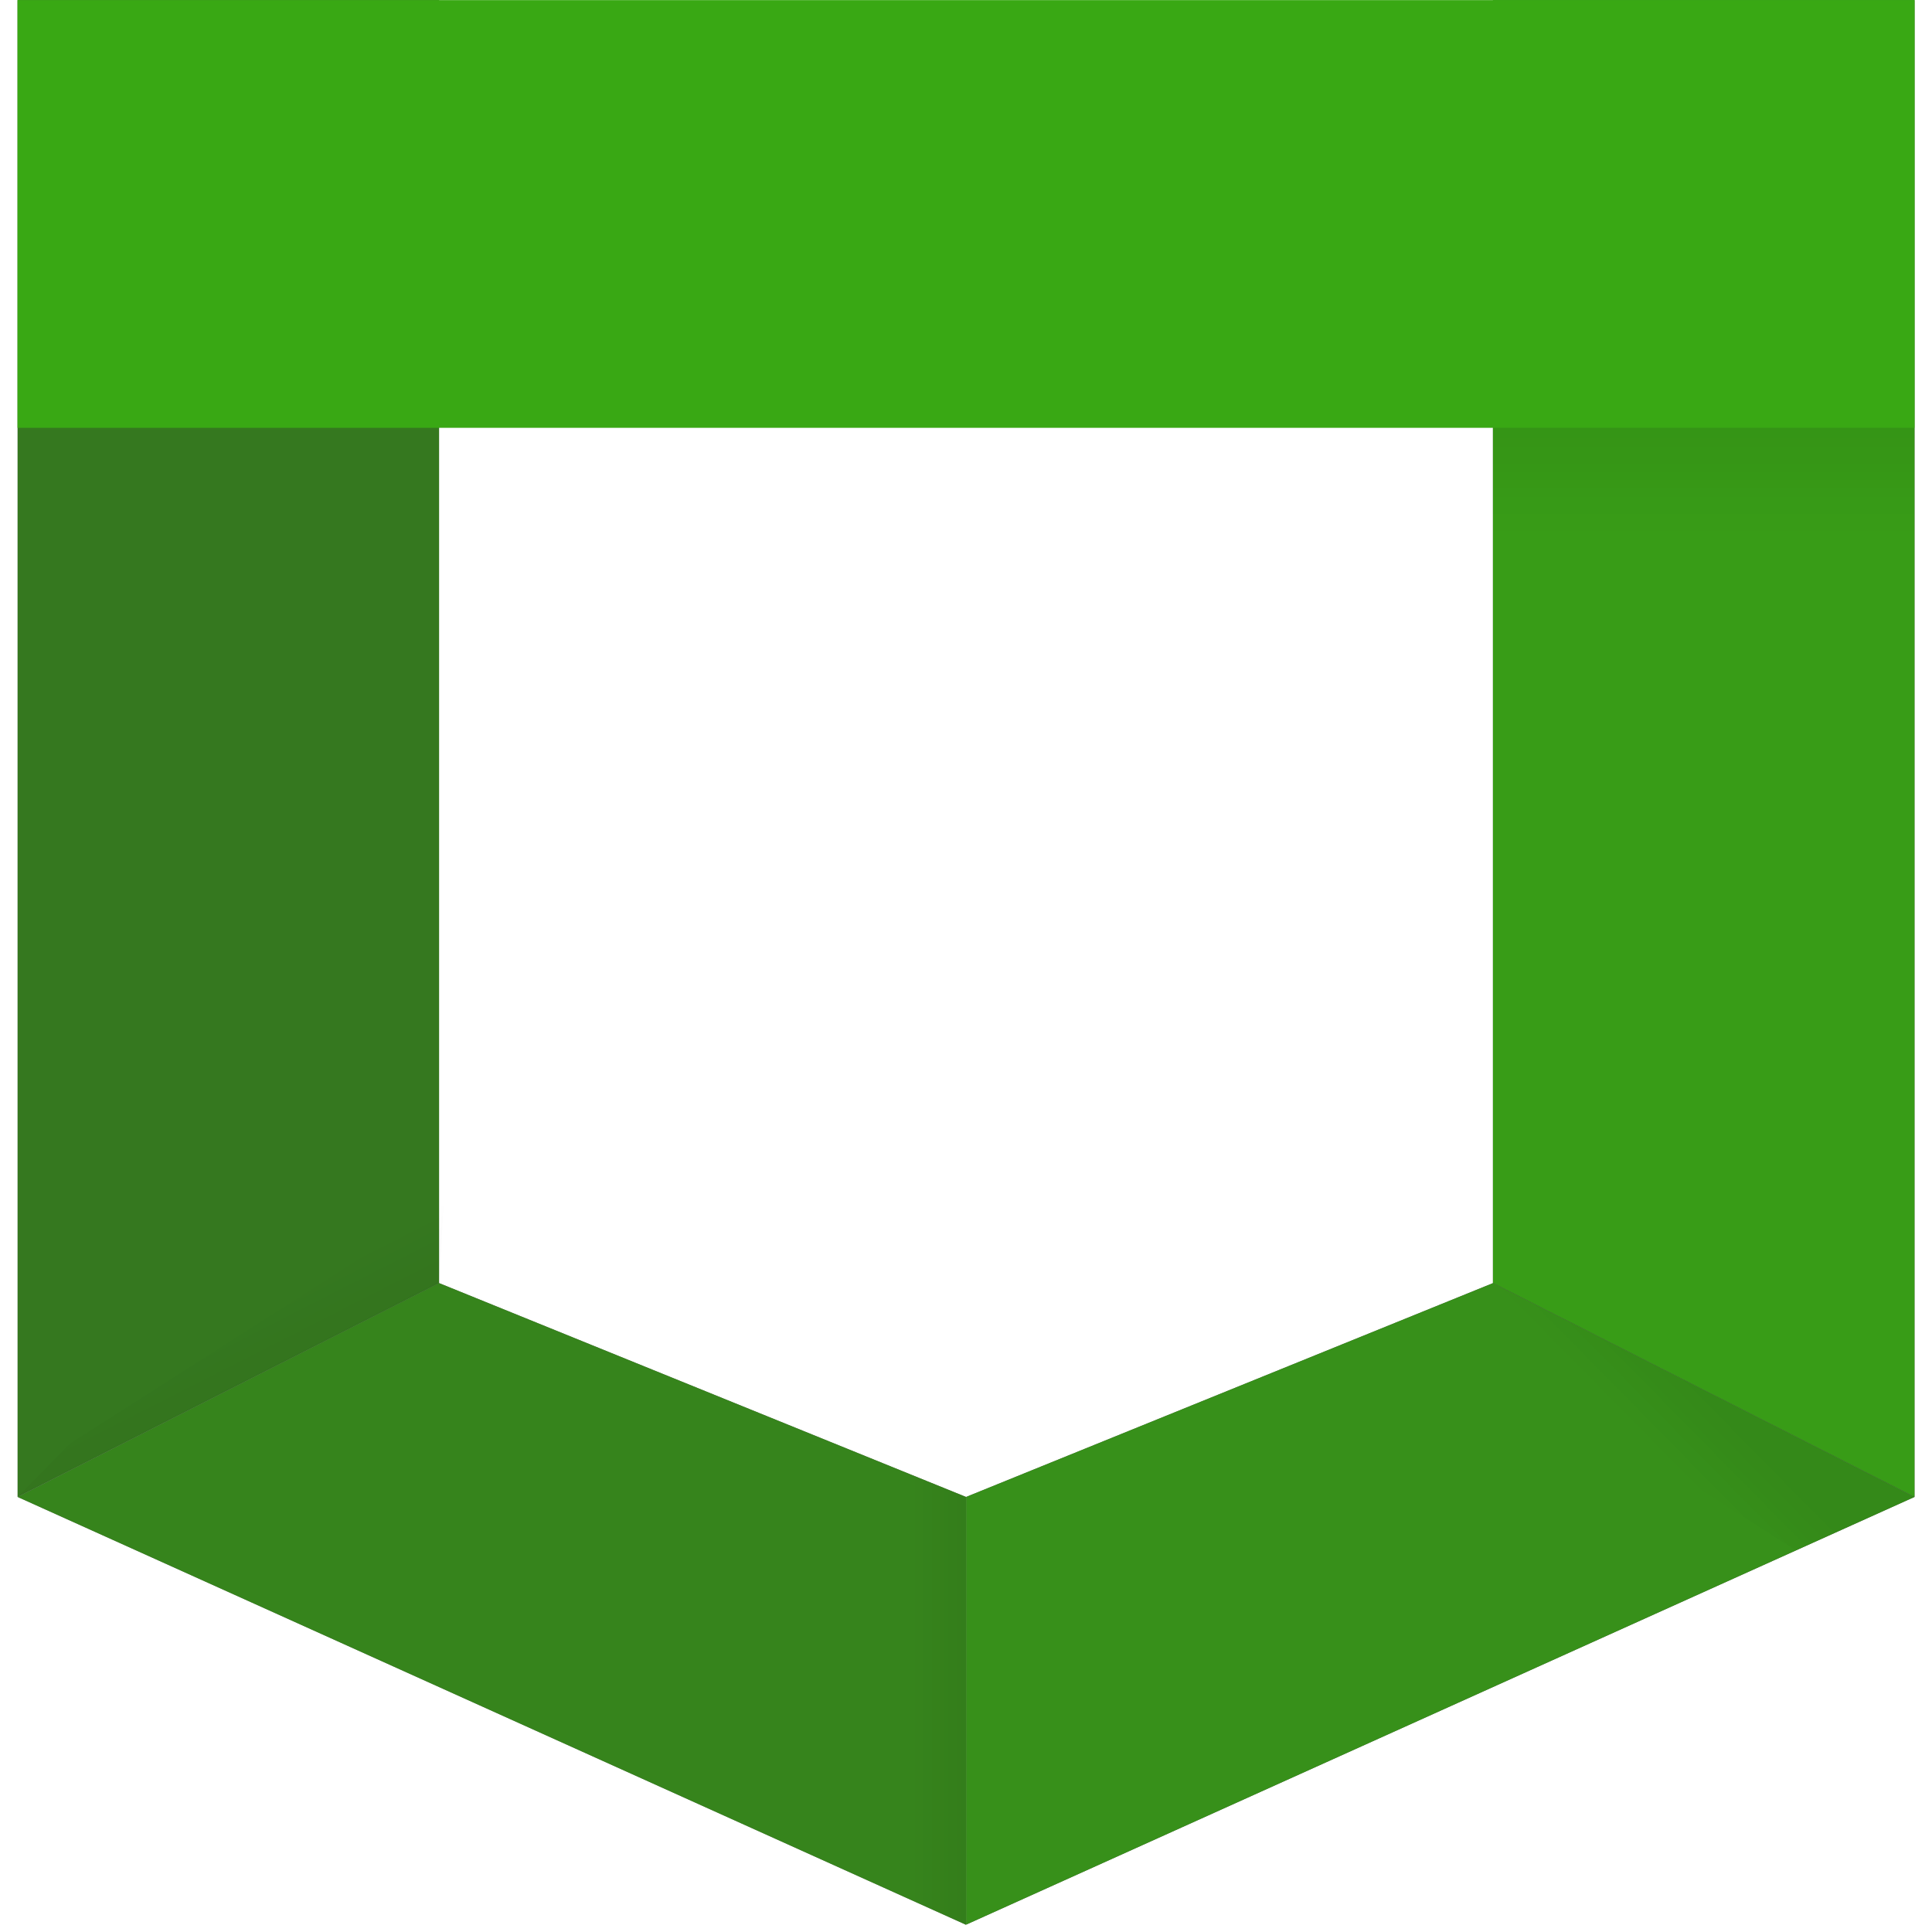
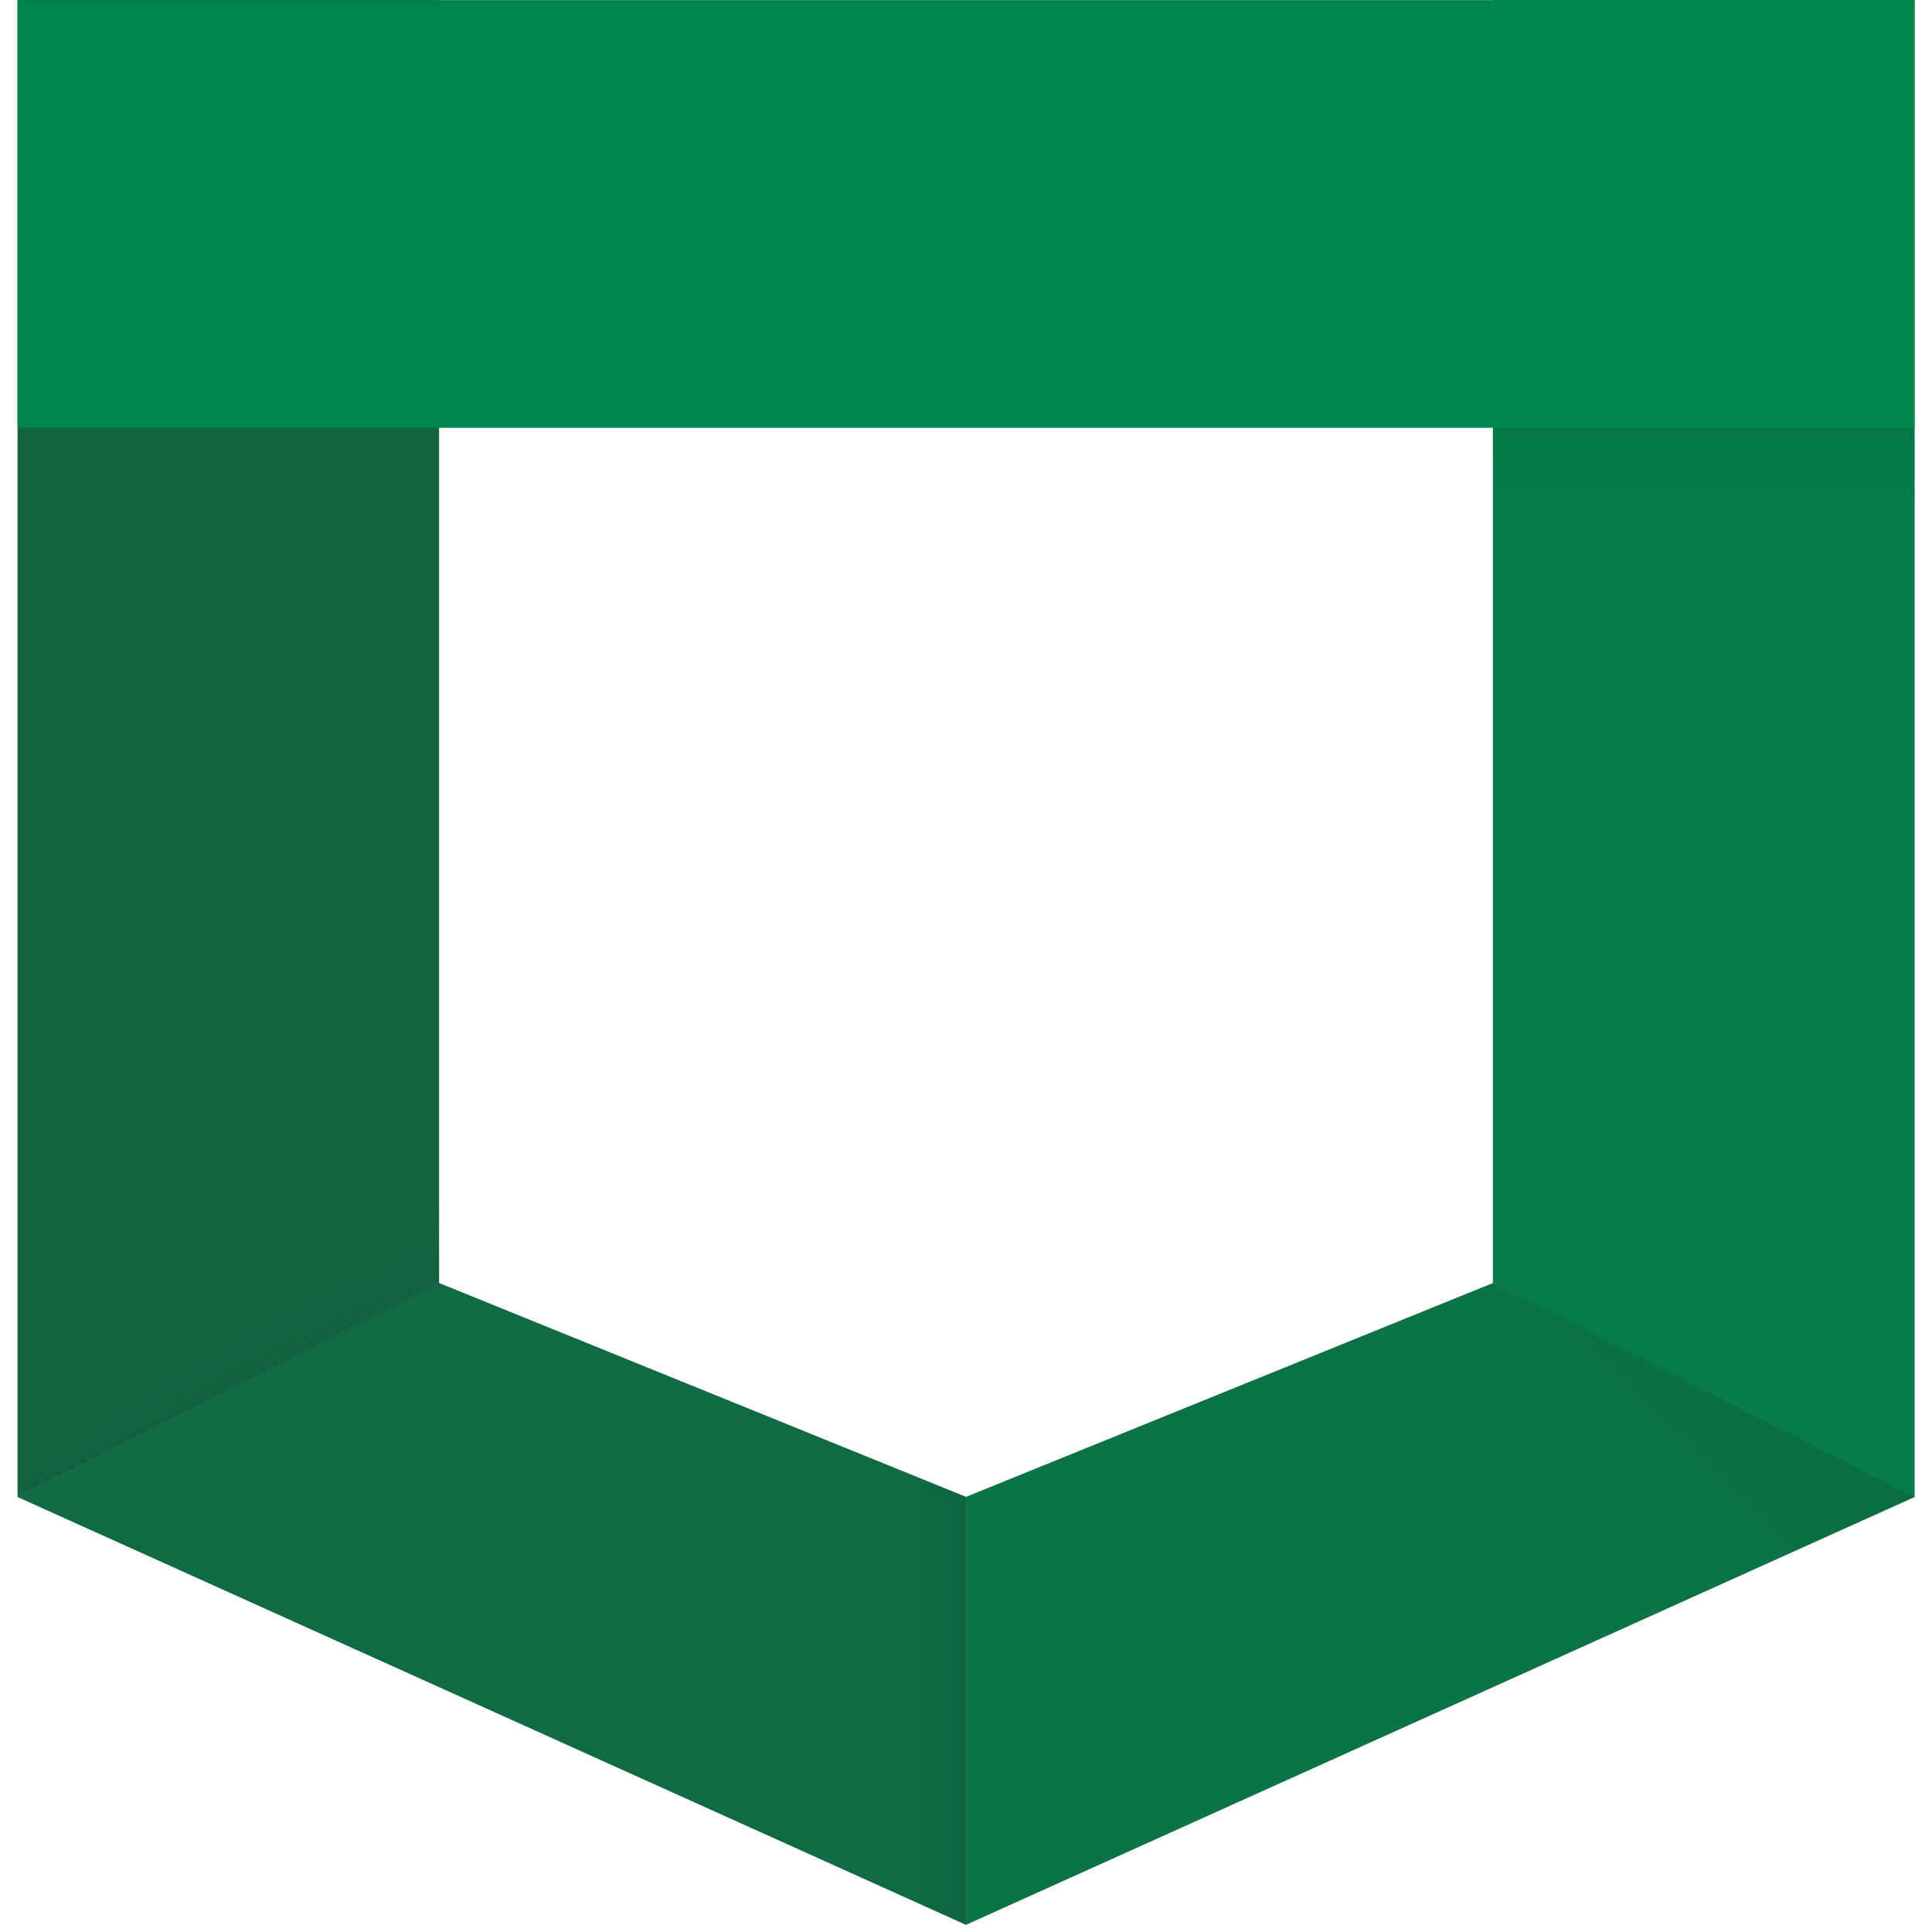
<svg xmlns="http://www.w3.org/2000/svg" fill-rule="evenodd" stroke-linejoin="round" stroke-miterlimit="2" clip-rule="evenodd" viewBox="0 0 16 16">
  <g fill-rule="nonzero">
    <path fill="#303030" d="M15.855.001v12.396l-3.491-1.771V.001h3.491z" />
-     <path fill="#39a814" fill-opacity=".9" d="M15.855.001v12.396l-3.491-1.771V.001h3.491z" />
+     <path fill="#00854D" fill-opacity=".9" d="M15.855.001v12.396l-3.491-1.771V.001h3.491z" />
    <path fill="#303030" d="M3.636 0v10.627l-3.49 1.77V.001h3.49z" />
-     <path fill="#39a814" fill-opacity=".6" d="M3.636 0v10.627l-3.49 1.77V.001h3.49z" />
+     <path fill="#00854D" fill-opacity=".6" d="M3.636 0v10.627l-3.49 1.77V.001h3.49z" />
    <path fill="#303030" d="M8.001 12.397l4.364-1.771 3.49 1.771-7.854 3.542v-3.542z" />
-     <path fill="#39a814" fill-opacity=".8" d="M8.001 12.397l4.364-1.771 3.49 1.771-7.854 3.542v-3.542z" />
+     <path fill="#00854D" fill-opacity=".8" d="M8.001 12.397l4.364-1.771 3.49 1.771-7.854 3.542v-3.542z" />
    <path fill="url(#_Linear1)" d="M16.82 21.938l4.804 2.437-1.351.61-4.257-2.721.803-.326h.001z" transform="matrix(.72652 0 0 .72652 .145 -5.312)" />
    <path fill="url(#_Linear2)" d="M0 24.375l4.805-2.437.053-.893L.6 23.765l-.601.61H0z" transform="matrix(.72652 0 0 .72652 .145 -5.312)" />
    <path fill="#303030" d="M8 12.397l-4.364-1.771-3.49 1.771L8 15.94v-3.542z" />
-     <path fill="#39a814" fill-opacity=".7" d="M8 12.397l-4.364-1.771-3.49 1.771L8 15.94v-3.542z" />
+     <path fill="#00854D" fill-opacity=".7" d="M8 12.397l-4.364-1.771-3.49 1.771L8 15.94v-3.542z" />
    <path fill="url(#_Linear3)" d="M10.812 29.25v-4.875l-.766-.31-.255 4.725 1.02.46h.001z" transform="matrix(.72652 0 0 .72652 .145 -5.312)" />
-     <path fill="#39a814" d="M15.855.001H.145v3.542h15.71V0v.001z" />
+     <path fill="#00854D" d="M15.855.001H.145v3.542h15.71V0v.001z" />
    <path fill="url(#_Linear4)" d="M21.624 12.188h-4.806v1.218h4.806v-1.219.001z" transform="matrix(.72652 0 0 .72652 .145 -5.312)" />
  </g>
  <defs>
    <linearGradient id="_Linear1" x1="0" x2="1" y1="0" y2="0" gradientTransform="matrix(-.61 .601 -.601 -.61 19.222 23.156)" gradientUnits="userSpaceOnUse">
      <stop offset="0" stop-opacity=".05" />
      <stop offset="1" stop-opacity="0" />
    </linearGradient>
    <linearGradient id="_Linear2" x1="0" x2="1" y1="0" y2="0" gradientTransform="rotate(-116.93 8.907 10.47) scale(1.358)" gradientUnits="userSpaceOnUse">
      <stop offset="0" stop-opacity=".05" />
      <stop offset="1" stop-opacity="0" />
    </linearGradient>
    <linearGradient id="_Linear3" x1="0" x2="1" y1="0" y2="0" gradientTransform="rotate(180 5.406 13.406) scale(.601)" gradientUnits="userSpaceOnUse">
      <stop offset="0" stop-opacity=".05" />
      <stop offset="1" stop-opacity="0" />
    </linearGradient>
    <linearGradient id="_Linear4" x1="0" x2="1" y1="0" y2="0" gradientTransform="rotate(90 3.516 15.705) scale(1.218)" gradientUnits="userSpaceOnUse">
      <stop offset="0" stop-opacity=".05" />
      <stop offset="1" stop-opacity="0" />
    </linearGradient>
  </defs>
</svg>
